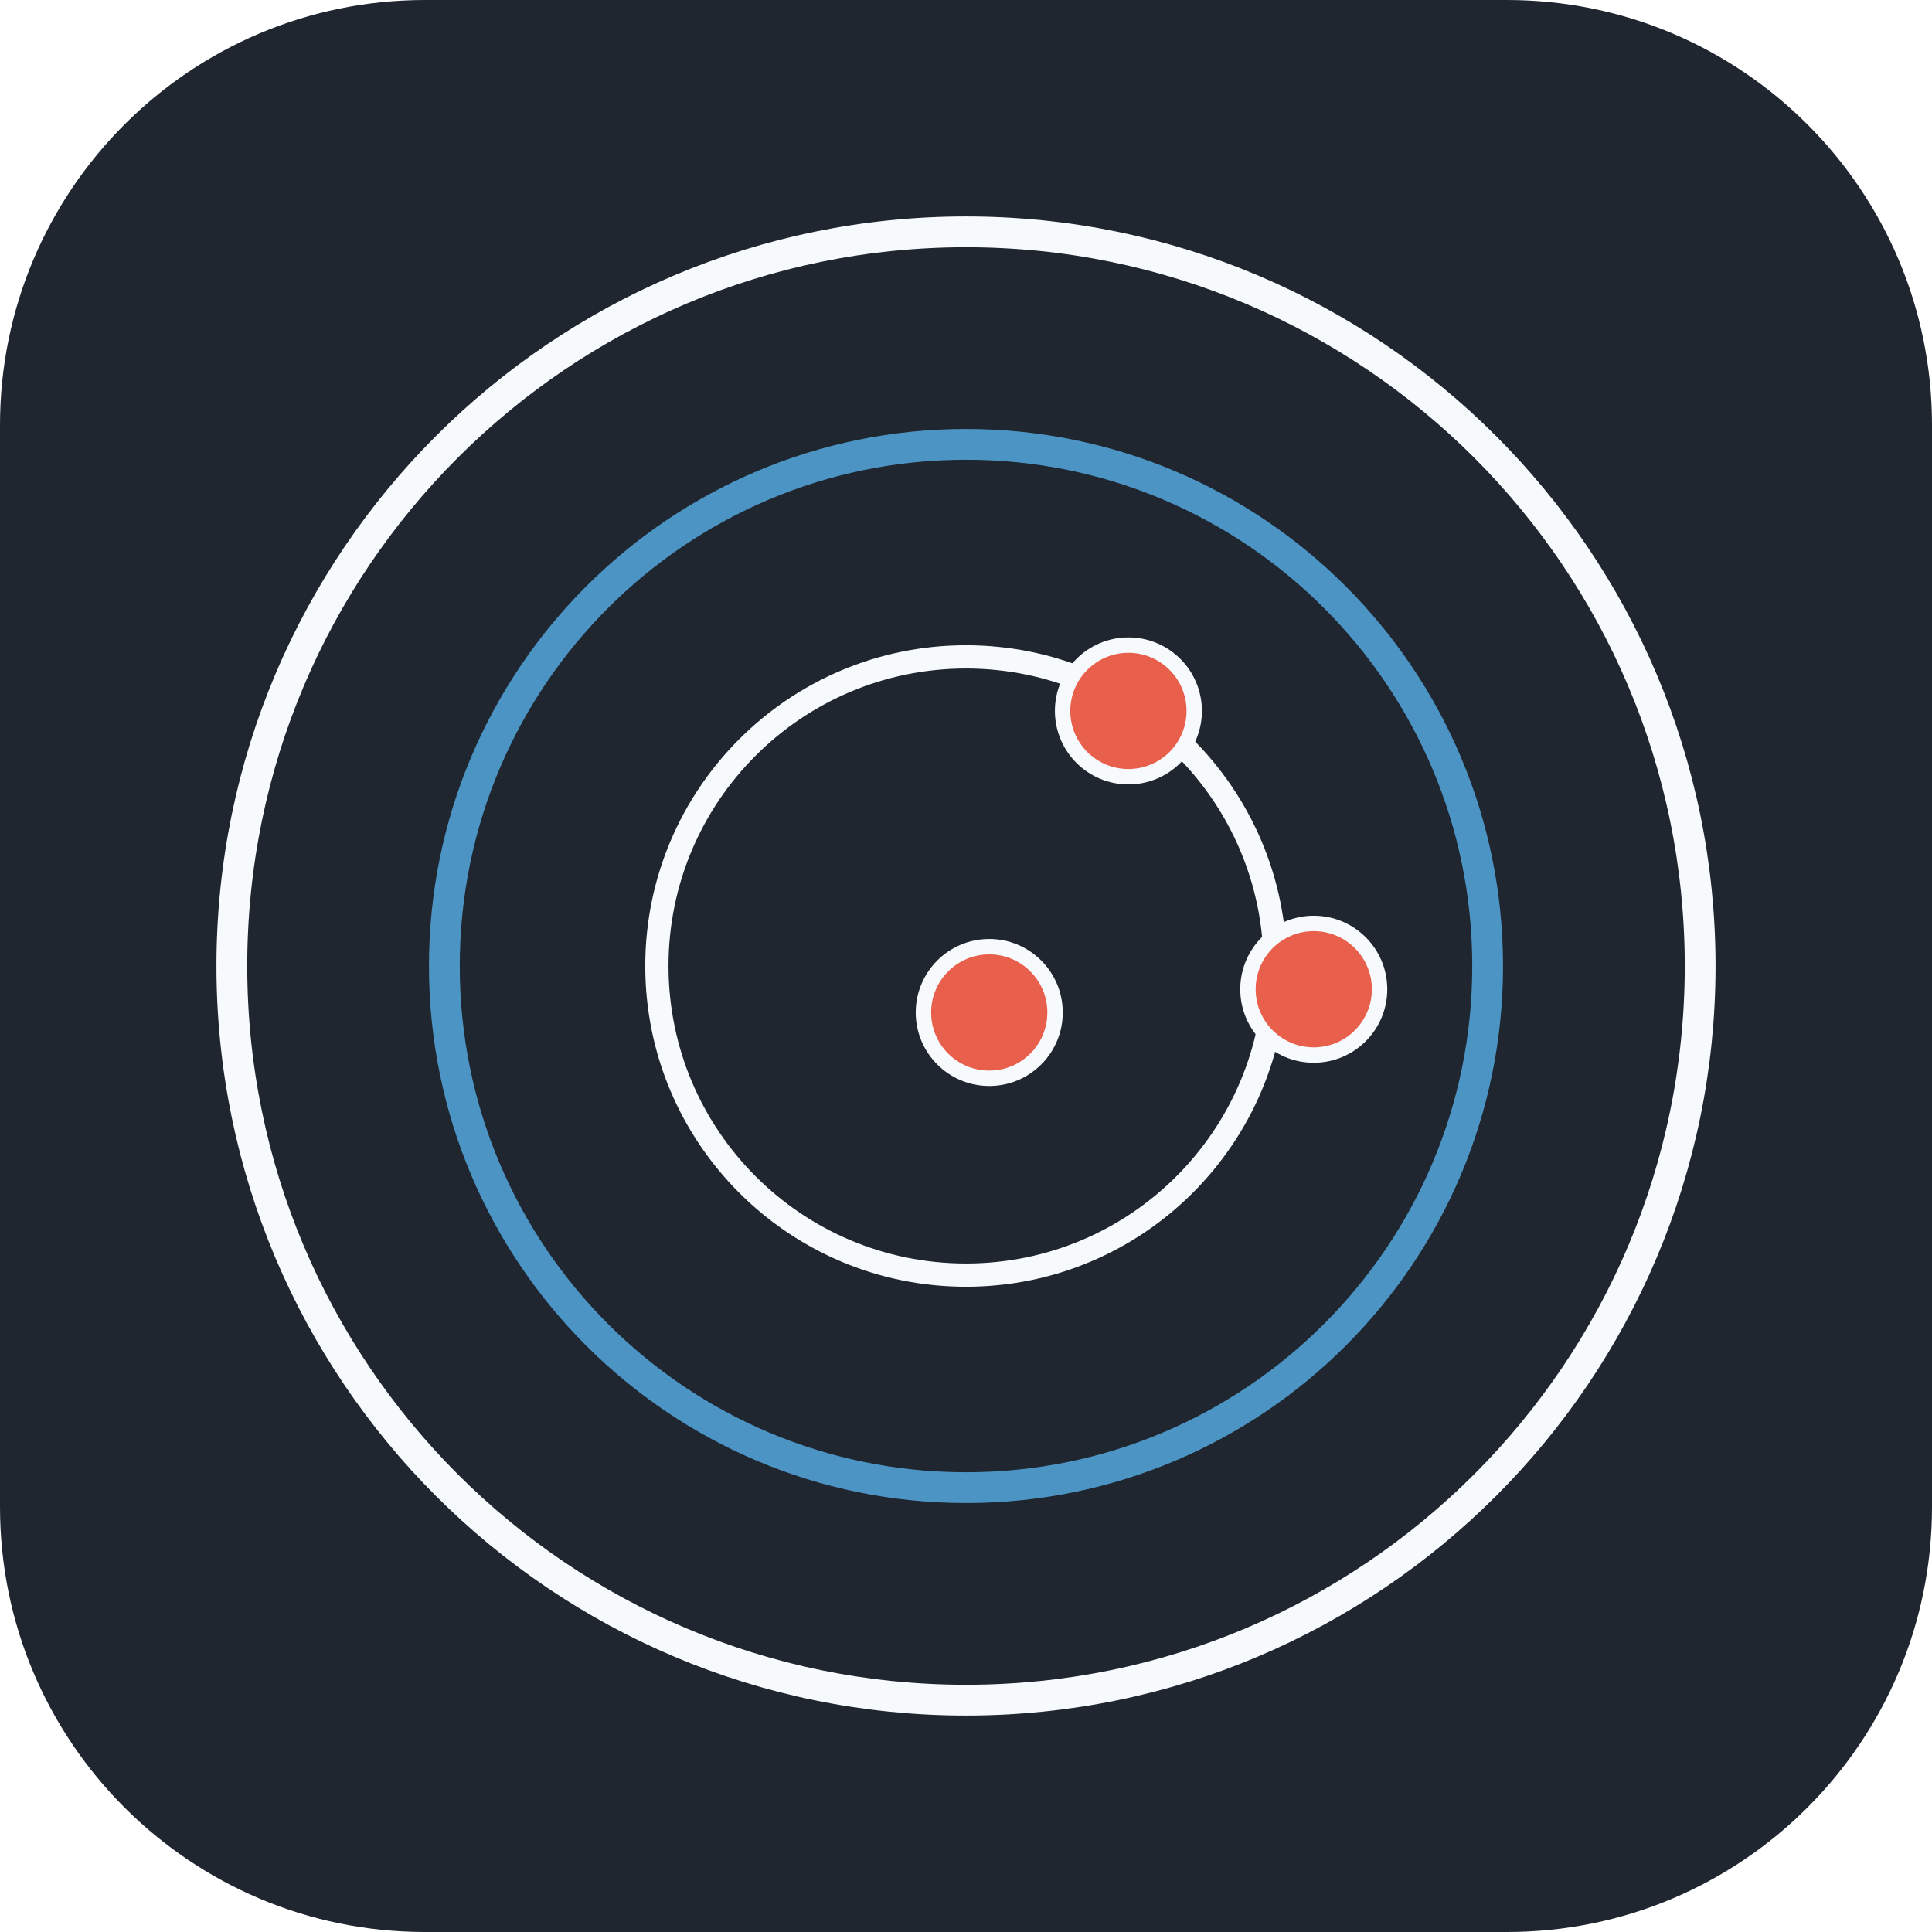
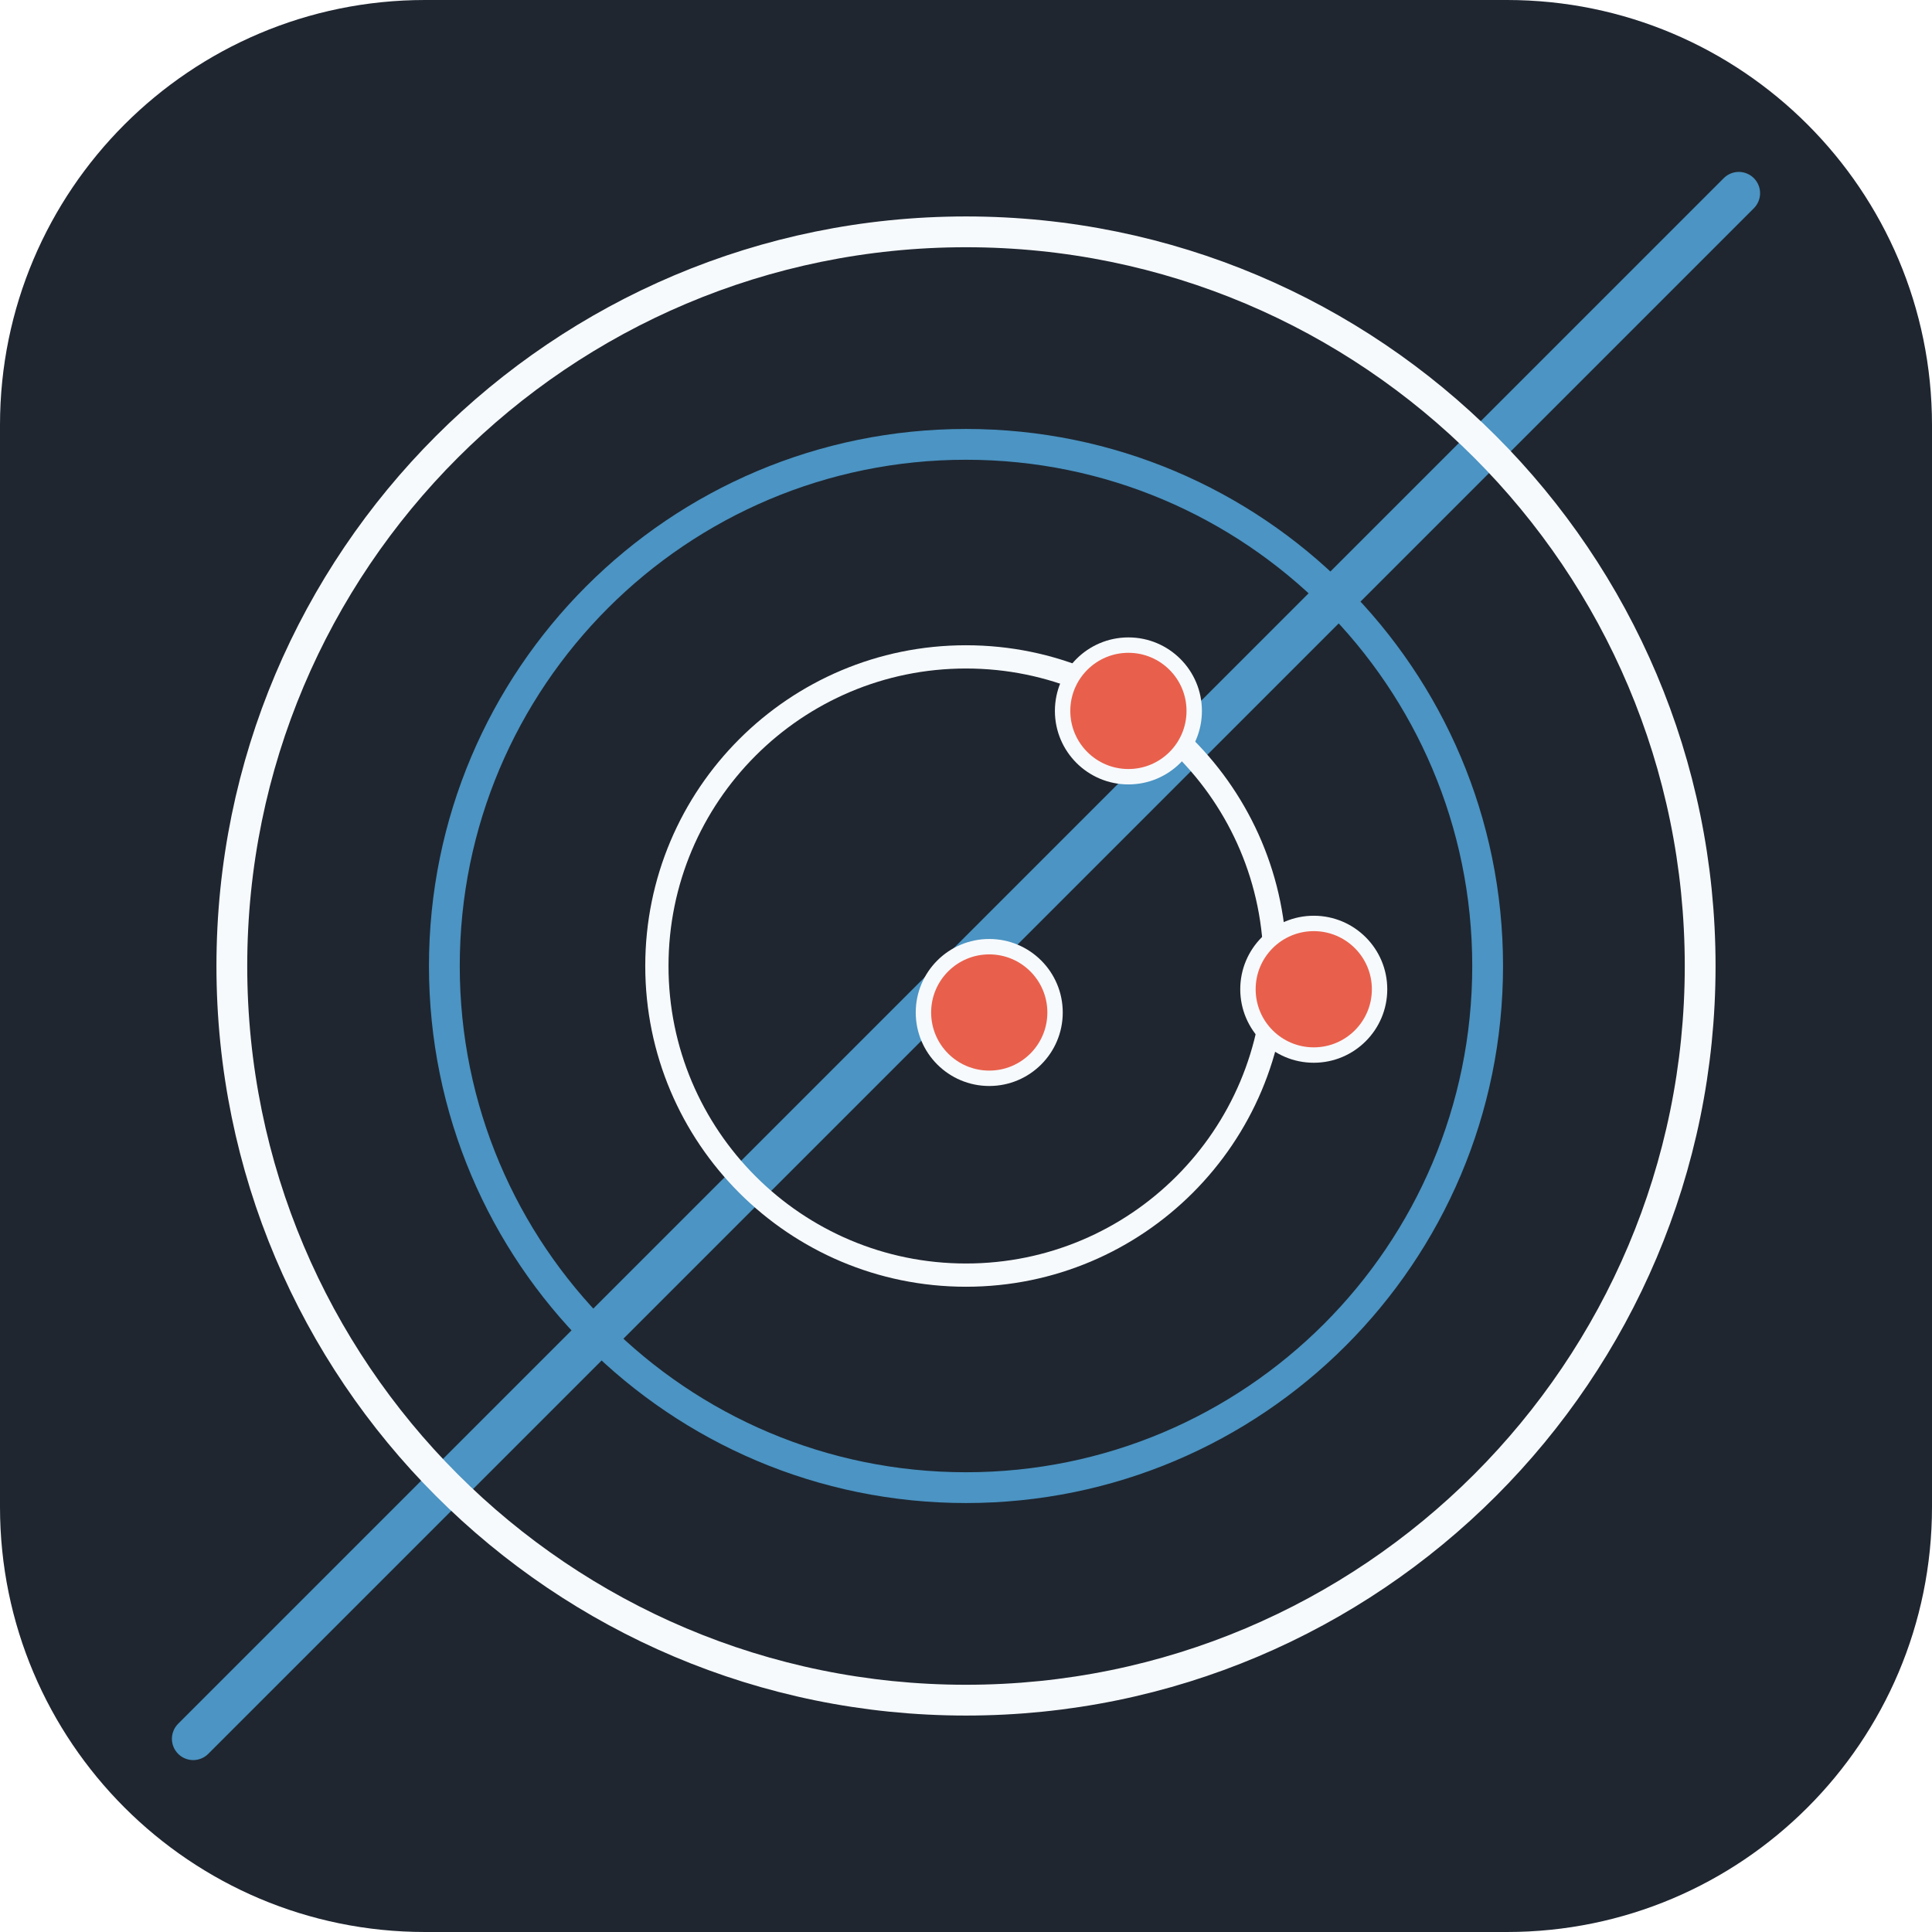
<svg xmlns="http://www.w3.org/2000/svg" width="64" height="64" viewBox="0 0 64 64">
  <rect width="64" height="64" rx="14.08" fill="#1F2630" />
  <g class="brand-mark">
+     <line x1="6.40" y1="57.60" x2="57.60" y2="6.40" stroke="#4B94C3" stroke-width="1.41" stroke-linecap="round" />
    <circle cx="32.00" cy="32.00" r="24.32" fill="none" stroke="#F7FAFD" stroke-width="1.02" />
    <circle cx="32.00" cy="32.00" r="17.28" fill="none" stroke="#4B94C3" stroke-width="1.02" />
    <circle cx="32.00" cy="32.00" r="10.24" fill="none" stroke="#F7FAFD" stroke-width="0.77" />
    <circle cx="37.38" cy="23.55" r="2.18" fill="#E8604C" stroke="#F7FAFD" stroke-width="0.51" />
    <circle cx="43.52" cy="32.77" r="2.18" fill="#E8604C" stroke="#F7FAFD" stroke-width="0.51" />
    <circle cx="32.77" cy="33.54" r="2.18" fill="#E8604C" stroke="#F7FAFD" stroke-width="0.51" />
  </g>
</svg>
